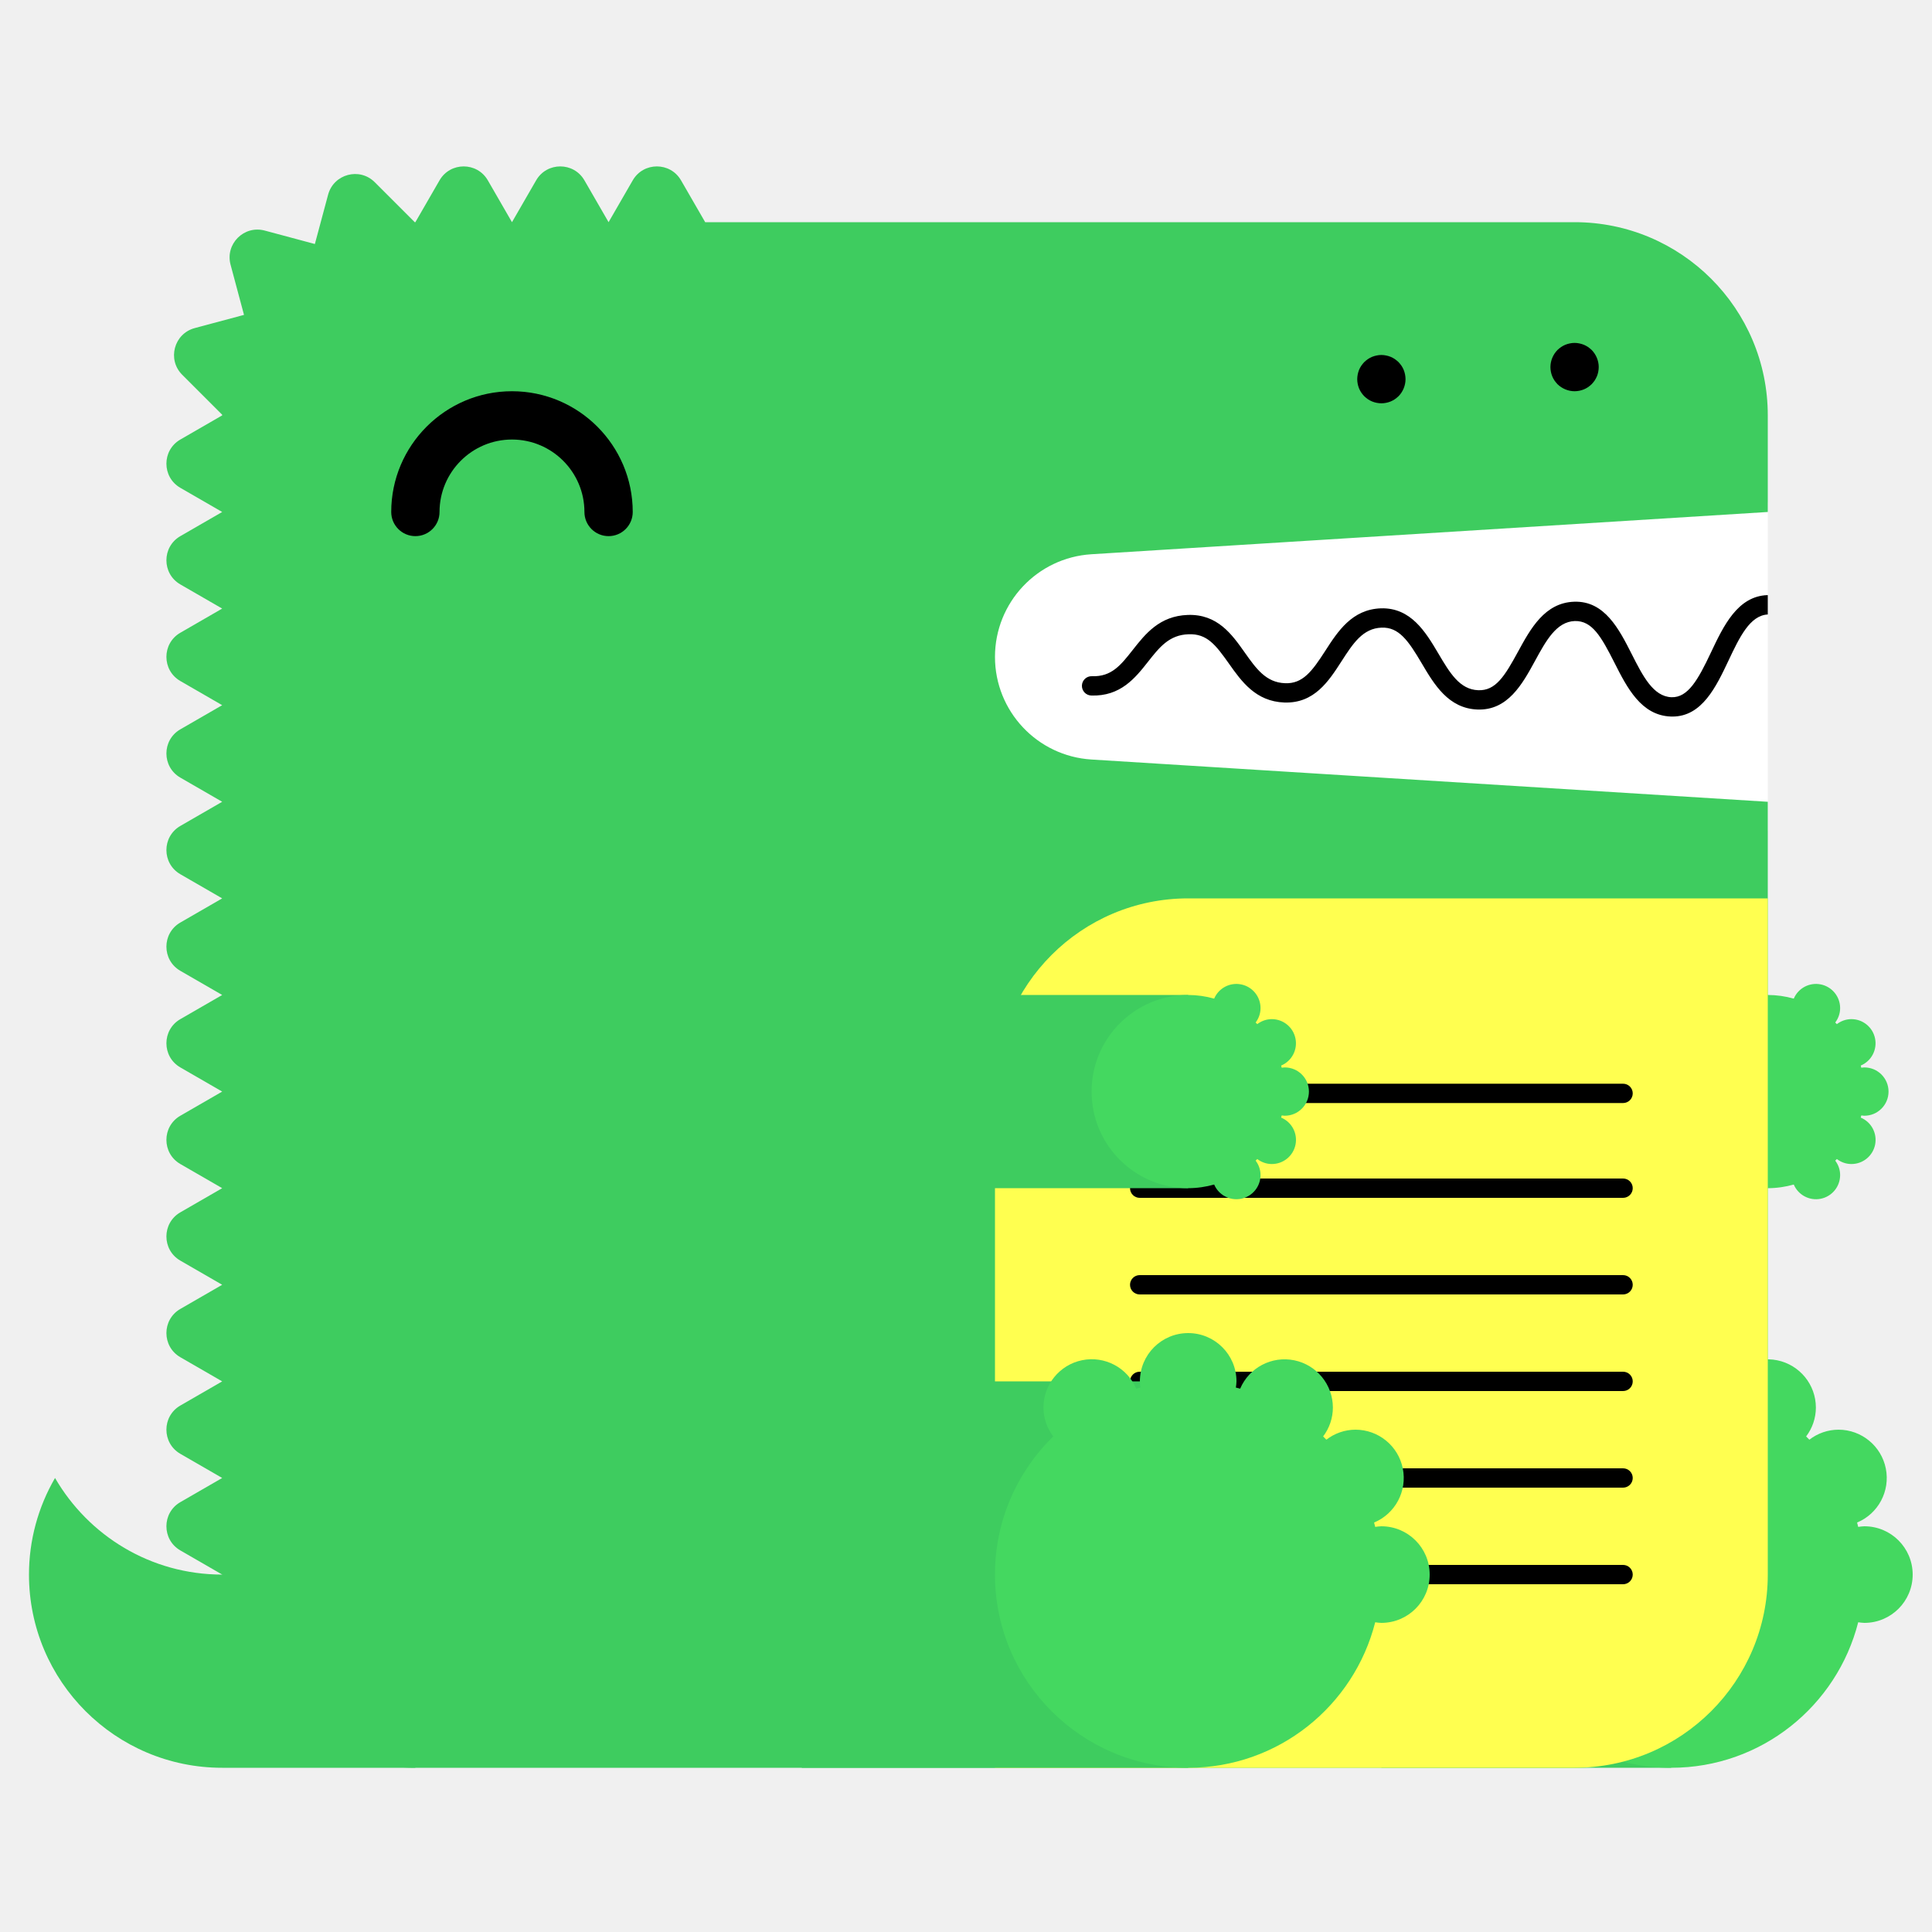
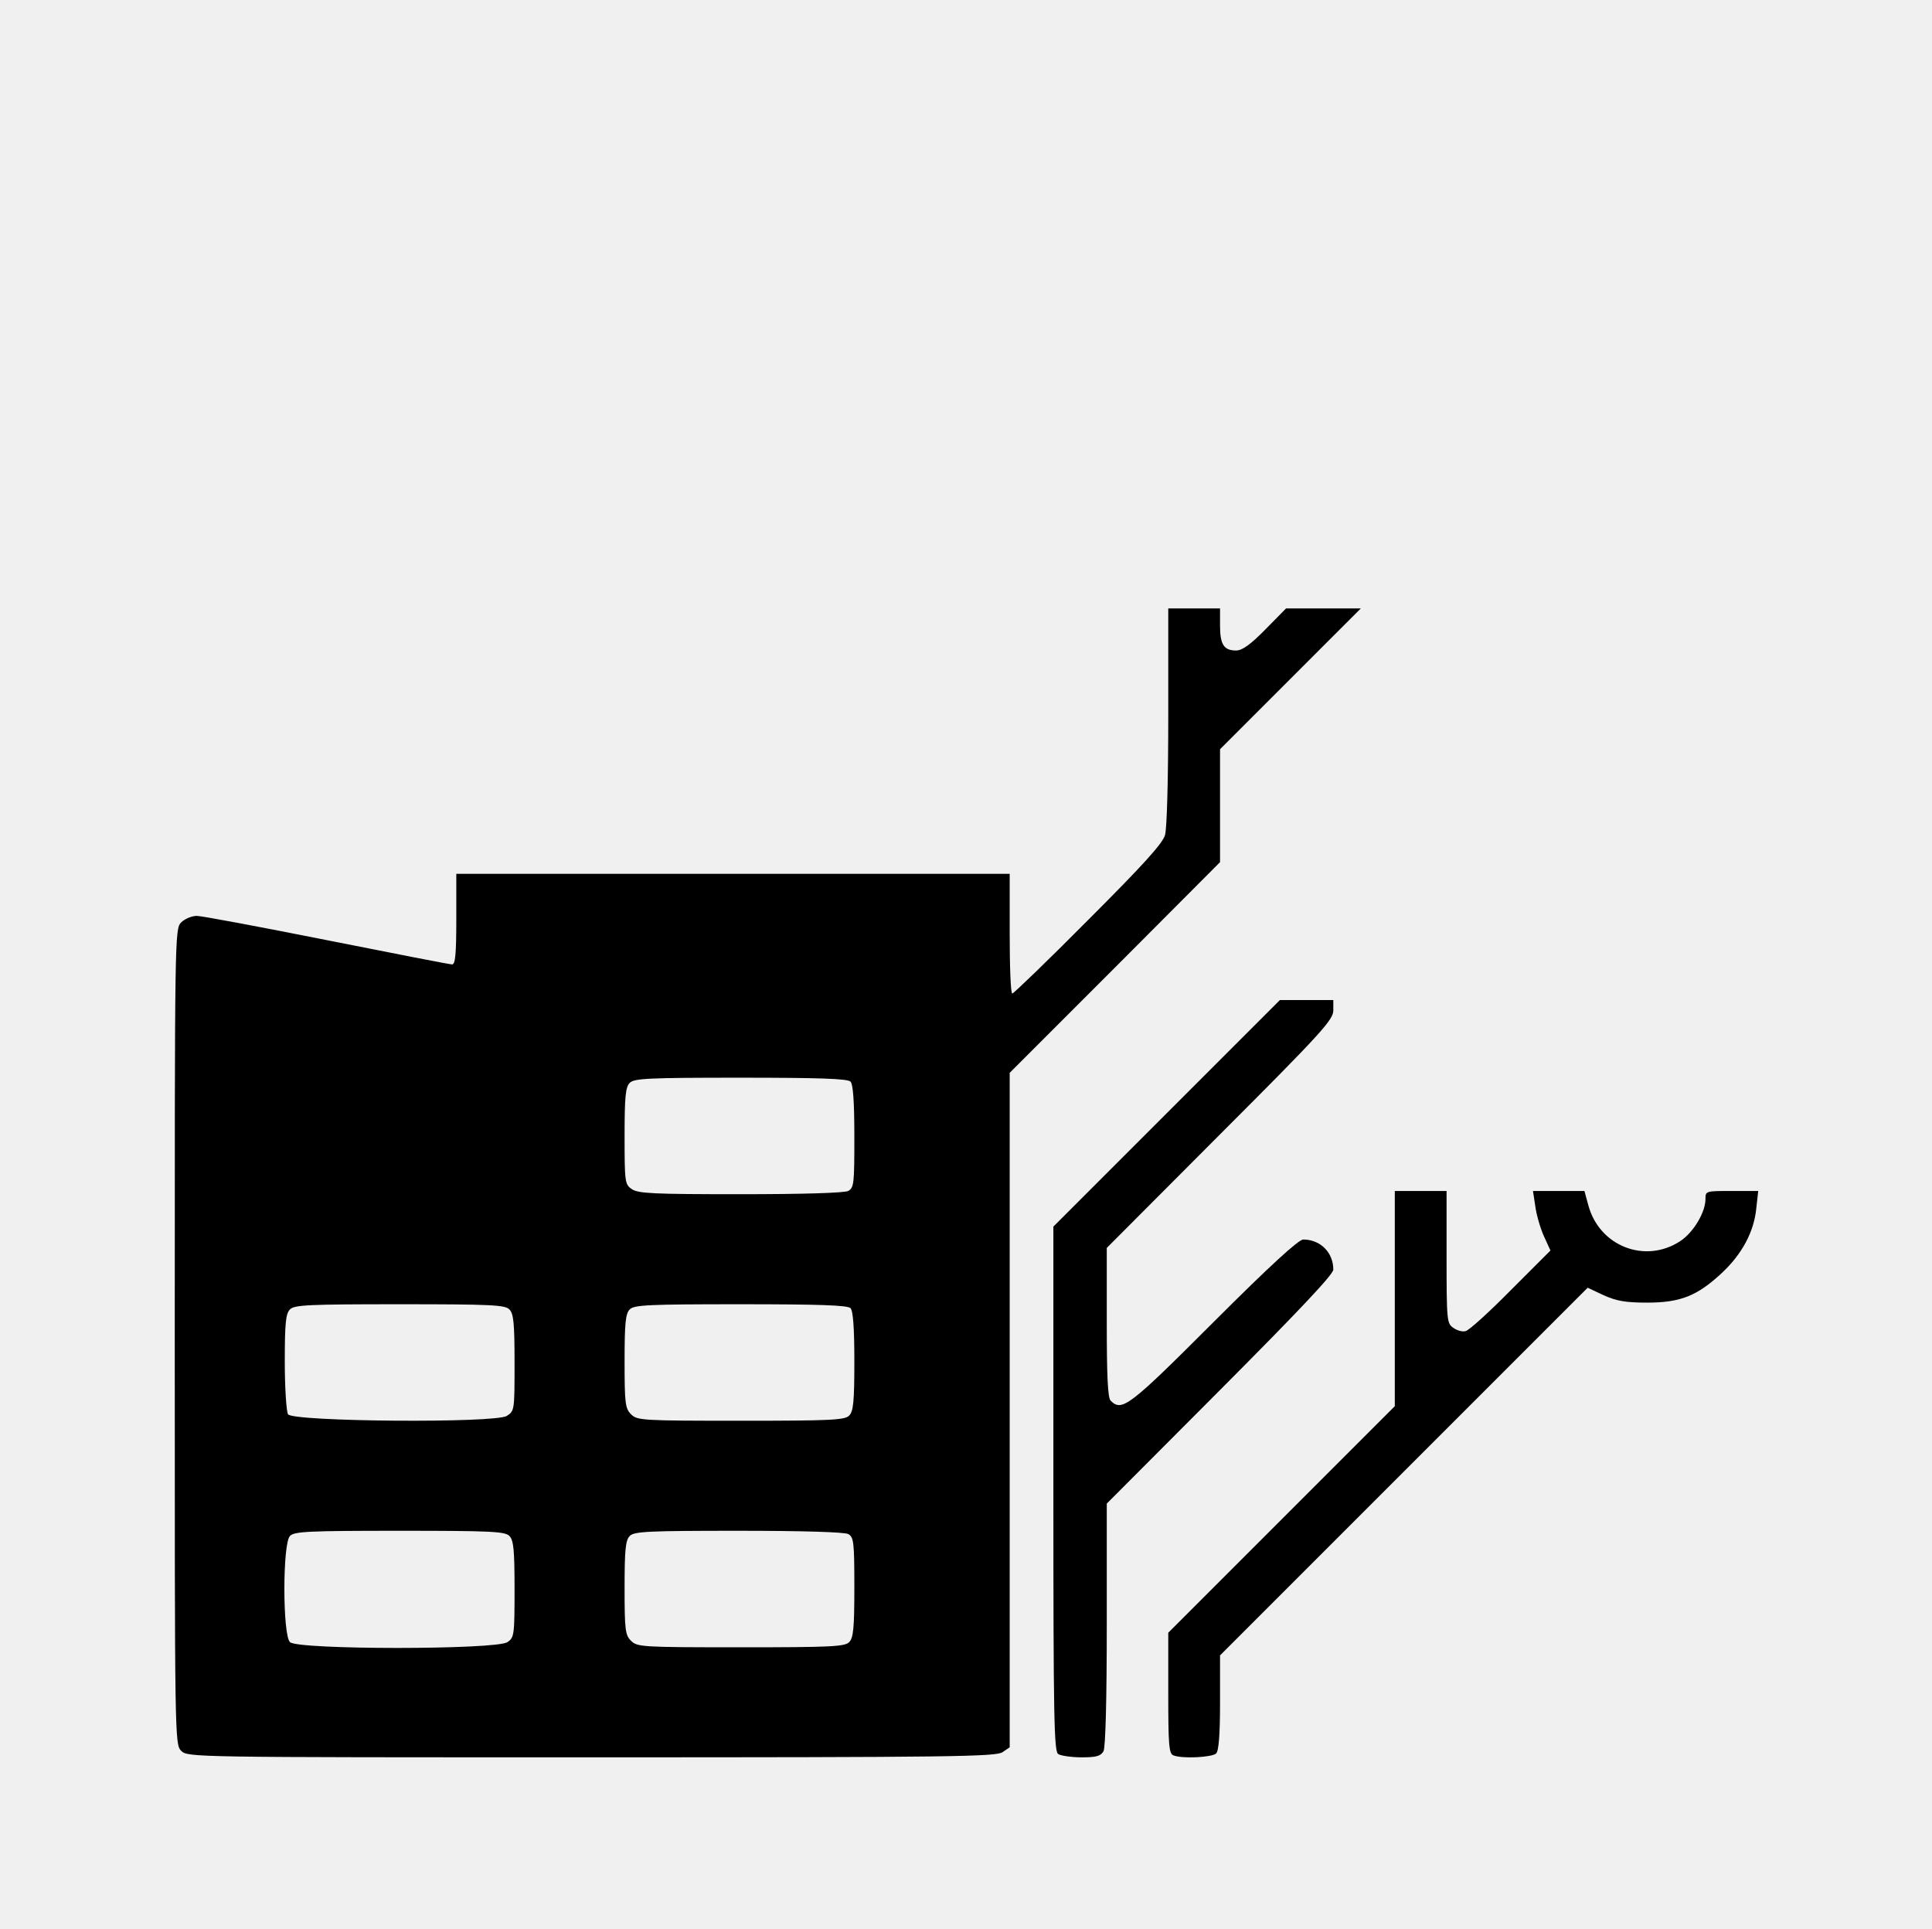
- <svg xmlns="http://www.w3.org/2000/svg" width="200" height="200" viewBox="0 0 200 200">
-   <g fill="none" fill-rule="evenodd">
-     <path fill="#FFF" d="M99 52h84v34H99z" />
-     <path d="M23 163c-7.398 0-13.843-4.027-17.303-10A19.886 19.886 0 0 0 3 163c0 11.046 8.954 20 20 20h20v-20H23z" fill="#3ECC5F" />
-     <path d="M112.98 57.376L183 53V43c0-11.046-8.954-20-20-20H73l-2.5-4.33c-1.112-1.925-3.889-1.925-5 0L63 23l-2.5-4.33c-1.111-1.925-3.889-1.925-5 0L53 23l-2.5-4.33c-1.111-1.925-3.889-1.925-5 0L43 23c-.022 0-.042.003-.065.003l-4.142-4.141c-1.57-1.571-4.252-.853-4.828 1.294l-1.369 5.104-5.192-1.392c-2.148-.575-4.111 1.389-3.535 3.536l1.39 5.193-5.102 1.367c-2.148.576-2.867 3.259-1.296 4.83l4.142 4.142c0 .021-.003.042-.003.064l-4.33 2.5c-1.925 1.111-1.925 3.889 0 5L23 53l-4.33 2.5c-1.925 1.111-1.925 3.889 0 5L23 63l-4.33 2.5c-1.925 1.111-1.925 3.889 0 5L23 73l-4.33 2.5c-1.925 1.111-1.925 3.889 0 5L23 83l-4.33 2.5c-1.925 1.111-1.925 3.889 0 5L23 93l-4.33 2.5c-1.925 1.111-1.925 3.889 0 5L23 103l-4.33 2.5c-1.925 1.111-1.925 3.889 0 5L23 113l-4.33 2.5c-1.925 1.111-1.925 3.889 0 5L23 123l-4.33 2.5c-1.925 1.111-1.925 3.889 0 5L23 133l-4.33 2.5c-1.925 1.111-1.925 3.889 0 5L23 143l-4.33 2.5c-1.925 1.111-1.925 3.889 0 5L23 153l-4.33 2.5c-1.925 1.111-1.925 3.889 0 5L23 163c0 11.046 8.954 20 20 20h120c11.046 0 20-8.954 20-20V83l-70.02-4.376A10.645 10.645 0 0 1 103 68c0-5.621 4.37-10.273 9.98-10.624" fill="#3ECC5F" />
-     <path fill="#3ECC5F" d="M143 183h30v-40h-30z" />
-     <path d="M193 158c-.219 0-.428.037-.639.064-.038-.15-.074-.301-.116-.451A5 5 0 0 0 190.32 148a4.96 4.96 0 0 0-3.016 1.036 26.531 26.531 0 0 0-.335-.336 4.955 4.955 0 0 0 1.011-2.987 5 5 0 0 0-9.599-1.959c-.148-.042-.297-.077-.445-.115.027-.211.064-.42.064-.639a5 5 0 0 0-5-5 5 5 0 0 0-5 5c0 .219.037.428.064.639-.148.038-.297.073-.445.115a4.998 4.998 0 0 0-9.599 1.959c0 1.125.384 2.151 1.011 2.987-3.717 3.632-6.031 8.693-6.031 14.3 0 11.046 8.954 20 20 20 9.339 0 17.16-6.41 19.361-15.064.211.027.42.064.639.064a5 5 0 0 0 5-5 5 5 0 0 0-5-5" fill="#44D860" />
-     <path fill="#3ECC5F" d="M153 123h30v-20h-30z" />
-     <path d="M193 115.5a2.5 2.5 0 1 0 0-5c-.109 0-.214.019-.319.032-.02-.075-.037-.15-.058-.225a2.501 2.501 0 0 0-.963-4.807c-.569 0-1.088.197-1.508.518a6.653 6.653 0 0 0-.168-.168c.314-.417.506-.931.506-1.494a2.5 2.5 0 0 0-4.8-.979A9.987 9.987 0 0 0 183 103c-5.522 0-10 4.478-10 10s4.478 10 10 10c.934 0 1.833-.138 2.69-.377a2.5 2.5 0 0 0 4.8-.979c0-.563-.192-1.077-.506-1.494.057-.055.113-.111.168-.168.42.321.939.518 1.508.518a2.5 2.5 0 0 0 .963-4.807c.021-.074.038-.15.058-.225.105.013.21.032.319.032" fill="#44D860" />
-     <path d="M63 55.5a2.5 2.5 0 0 1-2.5-2.5c0-4.136-3.364-7.5-7.5-7.5s-7.5 3.364-7.5 7.5a2.5 2.5 0 1 1-5 0c0-6.893 5.607-12.5 12.5-12.5S65.5 46.107 65.5 53a2.5 2.5 0 0 1-2.5 2.5" fill="#000" />
-     <path d="M103 183h60c11.046 0 20-8.954 20-20V93h-60c-11.046 0-20 8.954-20 20v70z" fill="#FFFF50" />
-     <path d="M168.02 124h-50.04a1 1 0 1 1 0-2h50.04a1 1 0 1 1 0 2m0 20h-50.04a1 1 0 1 1 0-2h50.04a1 1 0 1 1 0 2m0 20h-50.04a1 1 0 1 1 0-2h50.04a1 1 0 1 1 0 2m0-49.814h-50.04a1 1 0 1 1 0-2h50.04a1 1 0 1 1 0 2m0 19.814h-50.04a1 1 0 1 1 0-2h50.04a1 1 0 1 1 0 2m0 20h-50.04a1 1 0 1 1 0-2h50.04a1 1 0 1 1 0 2M183 61.611c-.012 0-.022-.006-.034-.005-3.09.105-4.552 3.196-5.842 5.923-1.346 2.85-2.387 4.703-4.093 4.647-1.889-.068-2.969-2.202-4.113-4.46-1.314-2.594-2.814-5.536-5.963-5.426-3.046.104-4.513 2.794-5.807 5.167-1.377 2.528-2.314 4.065-4.121 3.994-1.927-.07-2.951-1.805-4.136-3.813-1.321-2.236-2.848-4.75-5.936-4.664-2.994.103-4.465 2.385-5.763 4.4-1.373 2.13-2.335 3.428-4.165 3.351-1.973-.07-2.992-1.51-4.171-3.177-1.324-1.873-2.816-3.993-5.895-3.89-2.928.1-4.399 1.97-5.696 3.618-1.232 1.564-2.194 2.802-4.229 2.724a1 1 0 0 0-.072 2c3.017.101 4.545-1.8 5.872-3.487 1.177-1.496 2.193-2.787 4.193-2.855 1.926-.082 2.829 1.115 4.195 3.045 1.297 1.834 2.769 3.914 5.731 4.021 3.103.104 4.596-2.215 5.918-4.267 1.182-1.834 2.202-3.417 4.15-3.484 1.793-.067 2.769 1.35 4.145 3.681 1.297 2.197 2.766 4.686 5.787 4.796 3.125.108 4.634-2.62 5.949-5.035 1.139-2.088 2.214-4.06 4.119-4.126 1.793-.042 2.728 1.595 4.111 4.33 1.292 2.553 2.757 5.445 5.825 5.556l.169.003c3.064 0 4.518-3.075 5.805-5.794 1.139-2.41 2.217-4.68 4.067-4.773v-2z" fill="#000" />
-     <path fill="#3ECC5F" d="M83 183h40v-40H83z" />
-     <path d="M143 158c-.219 0-.428.037-.639.064-.038-.15-.074-.301-.116-.451A5 5 0 0 0 140.32 148a4.96 4.96 0 0 0-3.016 1.036 26.531 26.531 0 0 0-.335-.336 4.955 4.955 0 0 0 1.011-2.987 5 5 0 0 0-9.599-1.959c-.148-.042-.297-.077-.445-.115.027-.211.064-.42.064-.639a5 5 0 0 0-5-5 5 5 0 0 0-5 5c0 .219.037.428.064.639-.148.038-.297.073-.445.115a4.998 4.998 0 0 0-9.599 1.959c0 1.125.384 2.151 1.011 2.987-3.717 3.632-6.031 8.693-6.031 14.3 0 11.046 8.954 20 20 20 9.339 0 17.16-6.41 19.361-15.064.211.027.42.064.639.064a5 5 0 0 0 5-5 5 5 0 0 0-5-5" fill="#44D860" />
-     <path fill="#3ECC5F" d="M83 123h40v-20H83z" />
-     <path d="M133 115.5a2.5 2.5 0 1 0 0-5c-.109 0-.214.019-.319.032-.02-.075-.037-.15-.058-.225a2.501 2.501 0 0 0-.963-4.807c-.569 0-1.088.197-1.508.518a6.653 6.653 0 0 0-.168-.168c.314-.417.506-.931.506-1.494a2.5 2.5 0 0 0-4.8-.979A9.987 9.987 0 0 0 123 103c-5.522 0-10 4.478-10 10s4.478 10 10 10c.934 0 1.833-.138 2.69-.377a2.5 2.5 0 0 0 4.8-.979c0-.563-.192-1.077-.506-1.494.057-.055.113-.111.168-.168.42.321.939.518 1.508.518a2.5 2.5 0 0 0 .963-4.807c.021-.074.038-.15.058-.225.105.013.21.032.319.032" fill="#44D860" />
-     <path d="M143 41.75c-.16 0-.33-.02-.49-.05a2.52 2.52 0 0 1-.47-.14c-.15-.06-.29-.14-.431-.23-.13-.09-.259-.2-.38-.31-.109-.12-.219-.24-.309-.38s-.17-.28-.231-.43a2.619 2.619 0 0 1-.189-.96c0-.16.02-.33.05-.49.03-.16.08-.31.139-.47.061-.15.141-.29.231-.43.09-.13.2-.26.309-.38.121-.11.25-.22.38-.31.141-.09.281-.17.431-.23.149-.06.31-.11.47-.14.32-.07.65-.07.98 0 .159.03.32.08.47.14.149.06.29.14.43.23.13.09.259.2.38.31.11.12.22.25.31.38.09.14.17.28.23.43.06.16.11.31.14.47.029.16.05.33.05.49 0 .66-.271 1.31-.73 1.77-.121.11-.25.22-.38.31-.14.09-.281.17-.43.23a2.565 2.565 0 0 1-.96.19m20-1.25c-.66 0-1.3-.27-1.771-.73a3.802 3.802 0 0 1-.309-.38c-.09-.14-.17-.28-.231-.43a2.619 2.619 0 0 1-.189-.96c0-.66.27-1.3.729-1.77.121-.11.25-.22.38-.31.141-.09.281-.17.431-.23.149-.06.31-.11.47-.14.32-.07.66-.07.98 0 .159.03.32.08.47.14.149.06.29.14.43.23.13.09.259.2.38.31.459.47.73 1.11.73 1.77 0 .16-.021.33-.05.49-.03.16-.08.32-.14.47-.07.15-.14.29-.23.43-.09.13-.2.26-.31.38-.121.11-.25.22-.38.31-.14.09-.281.17-.43.23a2.565 2.565 0 0 1-.96.19" fill="#000" />
+ <svg xmlns="http://www.w3.org/2000/svg" version="1.0" width="597pt" height="596pt" viewBox="0 0 597 596" preserveAspectRatio="xMidYMid meet">
+   <g transform="translate(0,596) scale(0.1,-0.1)" fill="#000000" stroke="none">
+     <path d="M3610 3747 c0 -191 -4 -347 -10 -367 -7 -26 -68 -93 -237 -262 -125 -126 -231 -228 -235 -228 -5 0 -8 83 -8 185 l0 185 -855 0 -855 0 0 -140 c0 -108 -3 -140 -13 -140 -7 0 -181 34 -387 75 -206 41 -387 75 -402 75 -15 0 -37 -9 -48 -20 -20 -20 -20 -33 -20 -1280 0 -1247 0 -1260 20 -1280 20 -20 33 -20 1268 -20 1113 0 1250 2 1270 16 l22 15 0 1042 0 1042 325 325 325 326 0 174 0 175 217 217 218 218 -115 0 -116 0 -64 -65 c-46 -47 -72 -65 -90 -65 -38 0 -50 18 -50 77 l0 53 -80 0 -80 0 0 -333z m-982 -1129 c8 -8 12 -60 12 -170 0 -145 -1 -158 -19 -168 -12 -6 -136 -10 -333 -10 -268 0 -317 2 -336 16 -21 14 -22 22 -22 164 0 122 3 151 16 164 13 14 59 16 343 16 241 0 330 -3 339 -12z m-1054 -704 c13 -13 16 -42 16 -164 0 -147 0 -150 -24 -165 -35 -23 -662 -18 -676 5 -5 8 -10 81 -10 162 0 120 3 149 16 162 13 14 58 16 339 16 281 0 326 -2 339 -16z m1054 4 c8 -8 12 -59 12 -164 0 -125 -3 -155 -16 -168 -13 -14 -58 -16 -335 -16 -306 0 -320 1 -339 20 -18 18 -20 33 -20 164 0 118 3 147 16 160 13 14 59 16 343 16 241 0 330 -3 339 -12z m-1054 -704 c13 -13 16 -42 16 -164 0 -142 -1 -150 -22 -164 -34 -24 -649 -24 -672 0 -23 23 -23 305 0 328 13 14 58 16 339 16 281 0 326 -2 339 -16z m1047 6 c17 -10 19 -23 19 -165 0 -126 -3 -156 -16 -169 -13 -14 -58 -16 -335 -16 -306 0 -320 1 -339 20 -18 18 -20 33 -20 164 0 118 3 147 16 160 13 14 58 16 335 16 202 0 327 -4 340 -10z" />
+     <path d="M3605 2520 l-350 -350 0 -810 c0 -710 2 -812 15 -820 8 -5 41 -10 72 -10 47 0 59 4 68 19 6 13 10 155 10 392 l0 373 350 351 c243 244 350 357 350 372 0 53 -40 93 -93 93 -14 0 -101 -79 -277 -255 -261 -261 -283 -278 -318 -243 -9 9 -12 76 -12 242 l0 230 350 351 c315 315 350 354 350 383 l0 32 -83 0 -82 0 -350 -350z" />
+     <path d="M4310 1947 l0 -332 -350 -350 -350 -350 0 -186 c0 -161 2 -188 16 -193 28 -11 120 -6 132 6 8 8 12 58 12 157 l0 146 568 568 568 568 49 -23 c40 -18 68 -23 135 -23 103 0 155 21 231 92 62 58 99 127 106 199 l6 54 -82 0 c-80 0 -81 0 -81 -25 0 -41 -37 -103 -78 -130 -108 -71 -250 -16 -284 111 l-12 44 -79 0 -80 0 7 -46 c3 -25 15 -67 26 -92 l21 -46 -122 -122 c-67 -68 -130 -125 -140 -127 -10 -3 -27 2 -38 10 -20 13 -21 23 -21 219 l0 204 -80 0 -80 0 0 -333z" />
  </g>
</svg>
